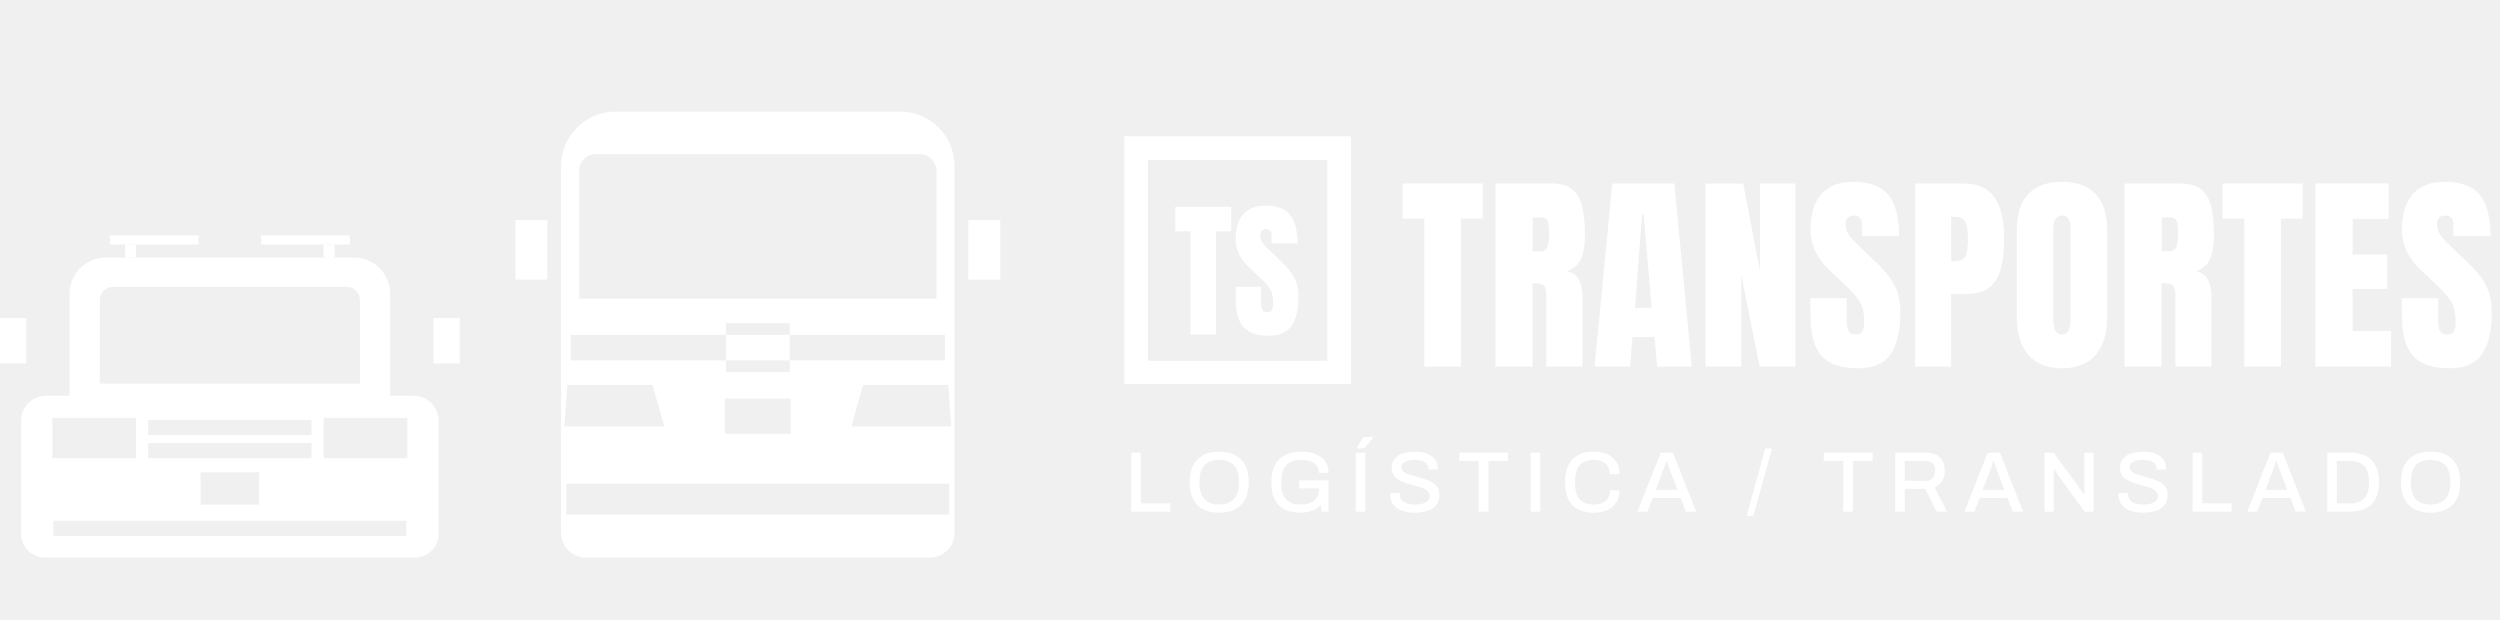
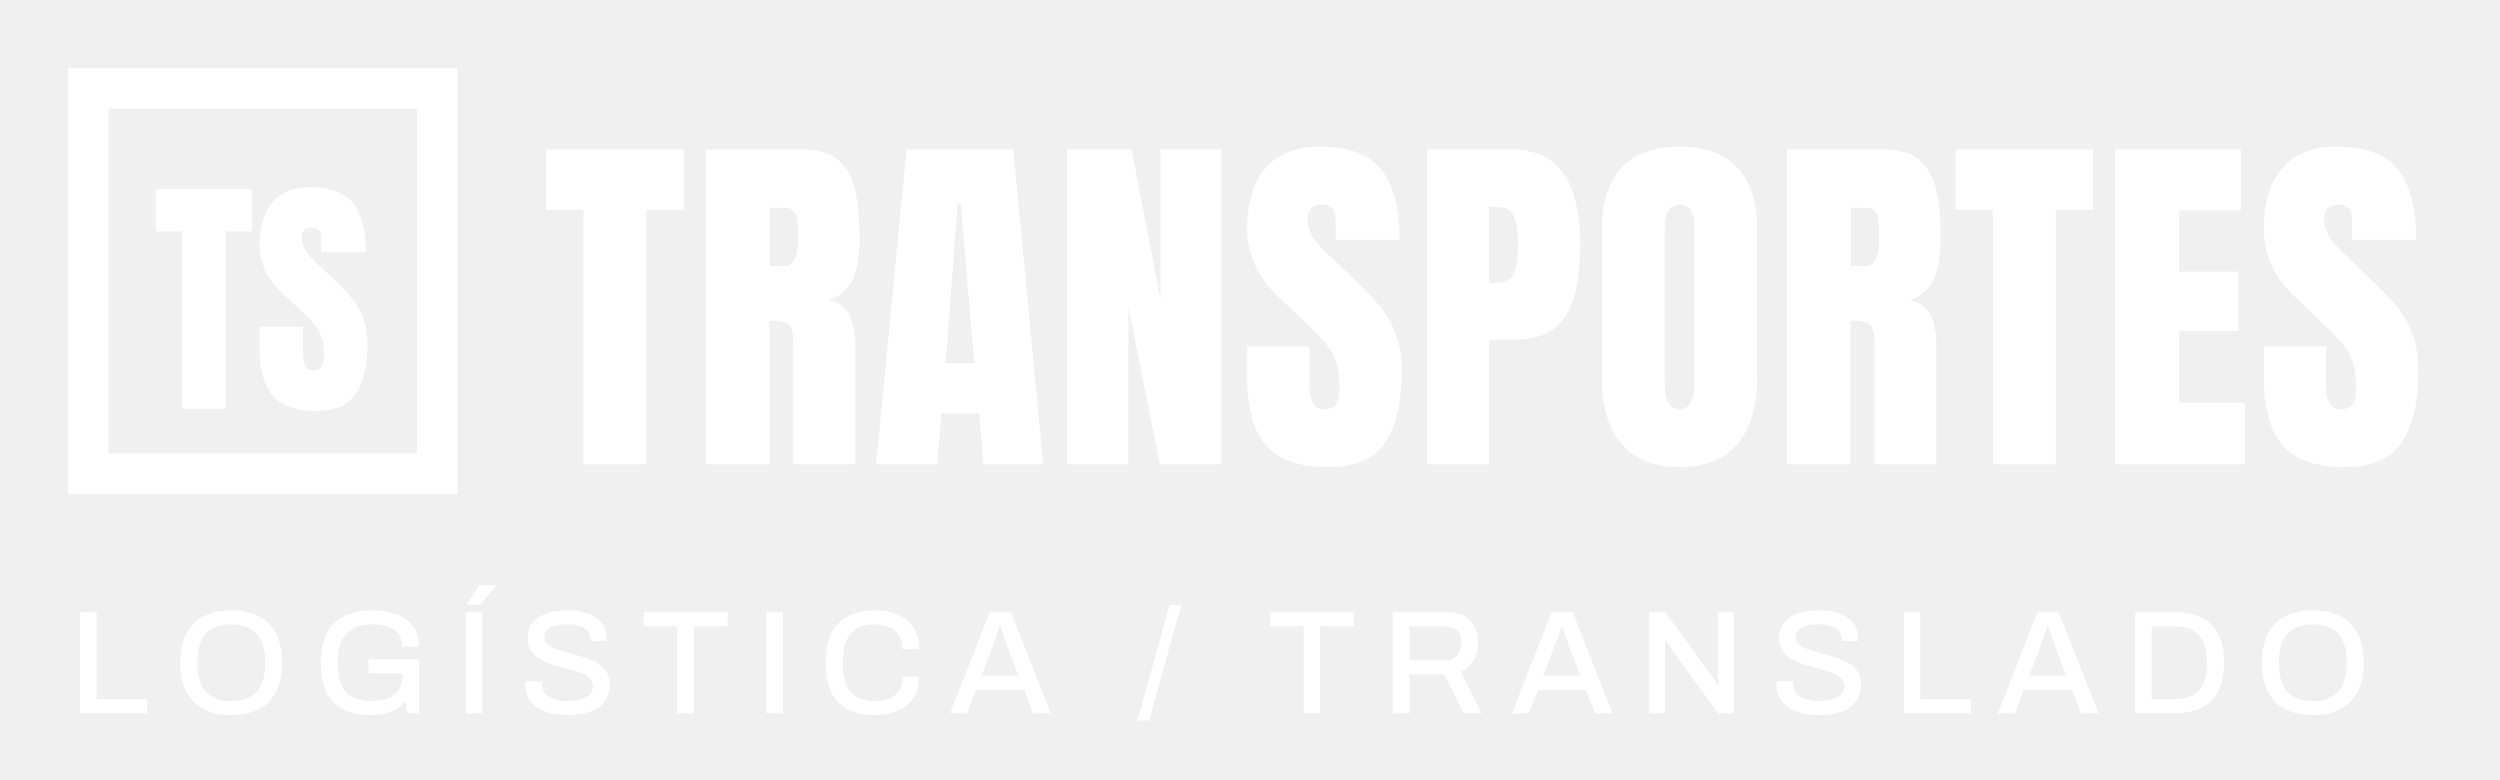
- <svg xmlns="http://www.w3.org/2000/svg" viewBox="0 0 686 170" role="img" aria-label="TS Transportes — Logística e Translado">
+ <svg xmlns="http://www.w3.org/2000/svg" viewBox="0 0 587 183" role="img" aria-label="TS Transportes — Logística e Translado">
  <g fill="#ffffff">
-     <g transform="translate(-6.1,62.1) scale(0.13834)">
-       <path d="M262 18 H438 V36 H262 Z" />
-       <path d="M562 18 H738 V36 H562 Z" />
-       <path d="M292 36 H314 V62 H292 Z" />
-       <path d="M686 36 H708 V62 H686 Z" />
-       <path d="M44 182 H96 V272 H44 Z" />
-       <path d="M904 182 H956 V272 H904 Z" />
-       <path fill-rule="evenodd" d="   M254 62 H746 C786 62 818 94 818 134 V336   H864 C892 336 914 358 914 386 V610 C914 636 893 657 867 657   H133 C107 657 86 636 86 610 V386 C86 358 108 336 136 336   H182 V134 C182 94 214 62 254 62 Z   M268 120 H732 C746 120 758 132 758 146 V312 H242 V146   C242 132 254 120 268 120 Z   M338 384 H662 V414 H338 Z   M338 430 H662 V460 H338 Z   M148 380 H314 V460 H148 Z   M686 380 H852 V460 H686 Z   M442 488 H558 V552 H442 Z   M150 584 H850 V614 H150 Z " />
-     </g>
-     <g transform="translate(135.0,27.7) scale(0.14589)">
-       <path d="M44 224 H104 V336 H44 Z" />
-       <path d="M896 224 H956 V336 H896 Z" />
-       <path fill-rule="evenodd" d="   M232 20 H768 C824 20 870 66 870 122 V812   C870 838 849 859 823 859 H177 C151 859 130 838 130 812   V122 C130 66 176 20 232 20 Z   M196 100 H804 C822 100 836 114 836 132 V372 H164 V132   C164 114 178 100 196 100 Z   M148 440 H852 V488 H148 Z   M440 418 H560 V510 H440 Z   M142 534 L302 534 L324 612 L136 612 Z   M698 534 L858 534 L864 612 L676 612 Z   M438 560 H562 V626 H438 Z   M140 720 H860 V778 H140 Z " />
-     </g>
-     <g transform="translate(308.5,37.4)">
-       <path fill-rule="evenodd" d="M0 0 h62.2 v68.0 h-62.2 Z M6.5 6.5 v55.1 h49.2 v-55.1 Z" />
-       <g transform="translate(13.6,54.4) scale(0.01992,-0.01992)">
-         <path transform="translate(0.0,0)" d="M229 0V1422H20V1760H790V1422H581V0Z" />
-         <path transform="translate(810.0,0)" d="M496 -16Q255 -16 148.5 104.0Q42 224 42 486V658H390V438Q390 377 408.5 342.5Q427 308 473 308Q521 308 539.5 336.0Q558 364 558 428Q558 509 542.0 563.5Q526 618 486.5 667.5Q447 717 377 783L219 933Q42 1100 42 1315Q42 1540 146.5 1658.0Q251 1776 449 1776Q691 1776 792.5 1647.0Q894 1518 894 1255H536V1376Q536 1412 515.5 1432.0Q495 1452 460 1452Q418 1452 398.5 1428.5Q379 1405 379 1368Q379 1331 399.0 1288.0Q419 1245 478 1189L681 994Q742 936 793.0 871.5Q844 807 875.0 721.5Q906 636 906 513Q906 265 814.5 124.5Q723 -16 496 -16Z" />
-       </g>
-       <g transform="translate(75.8,63.2) scale(0.02855,-0.02855)">
-         <path transform="translate(0.0,0)" d="M229 0V1422H20V1760H790V1422H581V0Z" />
-         <path transform="translate(834.6,0)" d="M78 0V1760H618Q753 1760 822.0 1698.5Q891 1637 914.5 1526.5Q938 1416 938 1267Q938 1123 901.5 1037.0Q865 951 764 918Q847 901 880.5 835.5Q914 770 914 666V0H567V689Q567 766 535.5 784.5Q504 803 434 803V0ZM436 1108H521Q594 1108 594 1267Q594 1370 578.0 1402.0Q562 1434 518 1434H436Z" />
-         <path transform="translate(1835.2,0)" d="M30 0 200 1760H797L964 0H631L606 284H394L372 0ZM419 565H579L502 1460H486Z" />
-         <path transform="translate(2853.7,0)" d="M78 0V1760H440L602 917V1760H942V0H598L422 880V0Z" />
-         <path transform="translate(3898.3,0)" d="M496 -16Q255 -16 148.5 104.0Q42 224 42 486V658H390V438Q390 377 408.5 342.5Q427 308 473 308Q521 308 539.5 336.0Q558 364 558 428Q558 509 542.0 563.5Q526 618 486.5 667.5Q447 717 377 783L219 933Q42 1100 42 1315Q42 1540 146.5 1658.0Q251 1776 449 1776Q691 1776 792.5 1647.0Q894 1518 894 1255H536V1376Q536 1412 515.5 1432.0Q495 1452 460 1452Q418 1452 398.5 1428.5Q379 1405 379 1368Q379 1331 399.0 1288.0Q419 1245 478 1189L681 994Q742 936 793.0 871.5Q844 807 875.0 721.5Q906 636 906 513Q906 265 814.5 124.5Q723 -16 496 -16Z" />
-         <path transform="translate(4867.9,0)" d="M78 0V1760H543Q689 1760 774.5 1695.0Q860 1630 897.0 1510.0Q934 1390 934 1224Q934 1064 903.0 945.5Q872 827 792.5 762.0Q713 697 567 697H424V0ZM424 1013H444Q542 1013 564.0 1068.0Q586 1123 586 1230Q586 1330 564.5 1384.5Q543 1439 463 1439H424Z" />
-         <path transform="translate(5859.5,0)" d="M498 -16Q287 -16 175.5 111.5Q64 239 64 480V1316Q64 1542 174.5 1659.0Q285 1776 498 1776Q711 1776 821.5 1659.0Q932 1542 932 1316V480Q932 239 820.5 111.5Q709 -16 498 -16ZM501 308Q581 308 581 463V1322Q581 1452 503 1452Q415 1452 415 1319V461Q415 379 435.0 343.5Q455 308 501 308Z" />
-         <path transform="translate(6880.0,0)" d="M78 0V1760H618Q753 1760 822.0 1698.5Q891 1637 914.5 1526.5Q938 1416 938 1267Q938 1123 901.5 1037.0Q865 951 764 918Q847 901 880.5 835.5Q914 770 914 666V0H567V689Q567 766 535.5 784.5Q504 803 434 803V0ZM436 1108H521Q594 1108 594 1267Q594 1370 578.0 1402.0Q562 1434 518 1434H436Z" />
-         <path transform="translate(7880.6,0)" d="M229 0V1422H20V1760H790V1422H581V0Z" />
-         <path transform="translate(8715.2,0)" d="M78 0V1760H782V1420H436V1077H768V746H436V343H805V0Z" />
-         <path transform="translate(9582.8,0)" d="M496 -16Q255 -16 148.5 104.0Q42 224 42 486V658H390V438Q390 377 408.5 342.5Q427 308 473 308Q521 308 539.5 336.0Q558 364 558 428Q558 509 542.0 563.5Q526 618 486.5 667.5Q447 717 377 783L219 933Q42 1100 42 1315Q42 1540 146.5 1658.0Q251 1776 449 1776Q691 1776 792.5 1647.0Q894 1518 894 1255H536V1376Q536 1412 515.5 1432.0Q495 1452 460 1452Q418 1452 398.5 1428.5Q379 1405 379 1368Q379 1331 399.0 1288.0Q419 1245 478 1189L681 994Q742 936 793.0 871.5Q844 807 875.0 721.5Q906 636 906 513Q906 265 814.5 124.5Q723 -16 496 -16Z" />
-       </g>
-       <g transform="translate(0,103.0) scale(0.02358,-0.02358)">
-         <path transform="translate(0.0,0)" d="M81 0V686H193V97H535V0Z" />
-         <path transform="translate(712.0,0)" d="M392 -12Q286 -12 208.5 27.0Q131 66 89.5 145.0Q48 224 48 343Q48 463 89.5 541.5Q131 620 208.5 659.0Q286 698 392 698Q500 698 577.0 659.0Q654 620 695.5 541.5Q737 463 737 343Q737 224 695.5 145.0Q654 66 577.0 27.0Q500 -12 392 -12ZM392 83Q447 83 489.5 98.0Q532 113 561.5 144.0Q591 175 606.5 222.0Q622 269 622 331V353Q622 417 606.5 464.0Q591 511 561.5 542.0Q532 573 489.5 588.0Q447 603 392 603Q338 603 295.5 588.0Q253 573 223.5 542.0Q194 511 179.0 464.0Q164 417 164 353V331Q164 269 179.0 222.0Q194 175 223.5 144.0Q253 113 295.5 98.0Q338 83 392 83Z" />
-         <path transform="translate(1657.0,0)" d="M392 -12Q229 -12 141.5 74.0Q54 160 54 343Q54 463 95.0 541.5Q136 620 214.0 659.0Q292 698 404 698Q471 698 528.5 683.0Q586 668 629.5 637.5Q673 607 696.5 561.0Q720 515 720 452H606Q606 491 590.5 519.5Q575 548 547.5 567.0Q520 586 483.5 594.5Q447 603 406 603Q349 603 304.5 588.0Q260 573 230.0 542.0Q200 511 185.0 464.0Q170 417 170 353V332Q170 244 195.5 189.0Q221 134 271.5 108.5Q322 83 395 83Q464 83 511.0 103.0Q558 123 583.0 162.5Q608 202 608 261V271H377V364H720V0H639L628 82Q600 49 564.0 28.5Q528 8 485.5 -2.0Q443 -12 392 -12Z" />
-         <path transform="translate(2612.0,0)" d="M81 0V686H193V0ZM88 736 172 868H288L289 865L180 736Z" />
-         <path transform="translate(3046.0,0)" d="M335 -12Q279 -12 227.0 -0.5Q175 11 135.0 36.5Q95 62 72.0 101.5Q49 141 49 196Q49 202 49.5 207.5Q50 213 50 217H162Q162 214 161.5 208.0Q161 202 161 198Q161 161 183.0 135.0Q205 109 244.5 96.0Q284 83 335 83Q363 83 389.0 86.5Q415 90 436.5 97.5Q458 105 474.0 116.5Q490 128 499.0 144.0Q508 160 508 181Q508 213 489.5 234.0Q471 255 439.5 269.0Q408 283 368.5 294.0Q329 305 287.0 316.0Q245 327 205.5 342.0Q166 357 134.5 378.5Q103 400 84.5 432.5Q66 465 66 512Q66 557 85.0 592.0Q104 627 140.0 650.5Q176 674 226.0 686.0Q276 698 339 698Q393 698 441.0 686.5Q489 675 525.0 651.0Q561 627 581.5 590.0Q602 553 602 502V490H491V503Q491 535 472.0 557.0Q453 579 419.0 591.0Q385 603 340 603Q287 603 251.0 592.5Q215 582 196.5 563.5Q178 545 178 519Q178 490 197.0 471.5Q216 453 247.5 440.0Q279 427 318.5 416.5Q358 406 399.5 394.5Q441 383 480.5 368.0Q520 353 551.5 331.0Q583 309 602.0 276.5Q621 244 621 197Q621 123 584.0 76.5Q547 30 482.5 9.0Q418 -12 335 -12Z" />
-         <path transform="translate(3876.0,0)" d="M249 0V590H22V686H590V590H361V0Z" />
-         <path transform="translate(4648.0,0)" d="M81 0V686H193V0Z" />
-         <path transform="translate(5082.0,0)" d="M378 -12Q273 -12 199.5 25.5Q126 63 87.0 142.0Q48 221 48 343Q48 523 135.5 610.5Q223 698 379 698Q465 698 533.5 669.0Q602 640 641.5 582.5Q681 525 681 436H567Q567 491 544.0 528.0Q521 565 478.5 584.0Q436 603 380 603Q310 603 261.5 575.5Q213 548 188.5 493.0Q164 438 164 353V331Q164 246 188.5 191.0Q213 136 261.0 109.5Q309 83 380 83Q438 83 481.0 101.5Q524 120 547.5 157.0Q571 194 571 249H681Q681 160 641.5 102.0Q602 44 533.5 16.0Q465 -12 378 -12Z" />
-         <path transform="translate(5967.0,0)" d="M6 0 275 686H418L688 0H568L507 159H182L121 0ZM218 254H470L393 455Q390 464 384.0 480.0Q378 496 371.5 515.0Q365 534 358.5 553.5Q352 573 347 589H341Q335 570 326.0 544.0Q317 518 308.5 494.0Q300 470 294 455Z" />
-         <path transform="translate(7242.0,0)" d="M0 -49 217 735H296L79 -49Z" />
-         <path transform="translate(8118.0,0)" d="M249 0V590H22V686H590V590H361V0Z" />
-         <path transform="translate(8890.0,0)" d="M81 0V686H442Q515 686 563.0 660.0Q611 634 635.0 587.5Q659 541 659 479Q659 410 628.0 359.0Q597 308 540 284L683 0H561L431 265H193V0ZM193 359H433Q487 359 516.5 391.0Q546 423 546 480Q546 515 533.0 539.5Q520 564 495.0 577.0Q470 590 433 590H193Z" />
-         <path transform="translate(9772.0,0)" d="M6 0 275 686H418L688 0H568L507 159H182L121 0ZM218 254H470L393 455Q390 464 384.0 480.0Q378 496 371.5 515.0Q365 534 358.5 553.5Q352 573 347 589H341Q335 570 326.0 544.0Q317 518 308.5 494.0Q300 470 294 455Z" />
-         <path transform="translate(10627.0,0)" d="M81 0V686H189L502 256Q508 250 515.5 239.0Q523 228 530.0 217.0Q537 206 540 199H545V686H653V0H549L232 435Q224 447 212.0 465.5Q200 484 194 494H189V0Z" />
-         <path transform="translate(11521.0,0)" d="M335 -12Q279 -12 227.0 -0.5Q175 11 135.0 36.5Q95 62 72.0 101.5Q49 141 49 196Q49 202 49.5 207.5Q50 213 50 217H162Q162 214 161.5 208.0Q161 202 161 198Q161 161 183.0 135.0Q205 109 244.5 96.0Q284 83 335 83Q363 83 389.0 86.5Q415 90 436.5 97.5Q458 105 474.0 116.5Q490 128 499.0 144.0Q508 160 508 181Q508 213 489.5 234.0Q471 255 439.5 269.0Q408 283 368.5 294.0Q329 305 287.0 316.0Q245 327 205.5 342.0Q166 357 134.5 378.5Q103 400 84.5 432.5Q66 465 66 512Q66 557 85.0 592.0Q104 627 140.0 650.5Q176 674 226.0 686.0Q276 698 339 698Q393 698 441.0 686.5Q489 675 525.0 651.0Q561 627 581.5 590.0Q602 553 602 502V490H491V503Q491 535 472.0 557.0Q453 579 419.0 591.0Q385 603 340 603Q287 603 251.0 592.5Q215 582 196.5 563.5Q178 545 178 519Q178 490 197.0 471.5Q216 453 247.5 440.0Q279 427 318.5 416.5Q358 406 399.5 394.5Q441 383 480.5 368.0Q520 353 551.5 331.0Q583 309 602.0 276.5Q621 244 621 197Q621 123 584.0 76.5Q547 30 482.5 9.0Q418 -12 335 -12Z" />
-         <path transform="translate(12351.0,0)" d="M81 0V686H193V97H535V0Z" />
-         <path transform="translate(13063.0,0)" d="M6 0 275 686H418L688 0H568L507 159H182L121 0ZM218 254H470L393 455Q390 464 384.0 480.0Q378 496 371.5 515.0Q365 534 358.5 553.5Q352 573 347 589H341Q335 570 326.0 544.0Q317 518 308.5 494.0Q300 470 294 455Z" />
-         <path transform="translate(13918.0,0)" d="M81 0V686H346Q452 686 527.0 649.5Q602 613 642.5 537.5Q683 462 683 343Q683 225 642.5 149.0Q602 73 527.0 36.5Q452 0 346 0ZM193 96H345Q398 96 439.5 110.0Q481 124 509.5 153.0Q538 182 552.5 226.5Q567 271 567 332V353Q567 415 552.5 459.5Q538 504 509.5 533.0Q481 562 439.5 576.0Q398 590 345 590H193Z" />
-         <path transform="translate(14809.0,0)" d="M392 -12Q286 -12 208.5 27.0Q131 66 89.5 145.0Q48 224 48 343Q48 463 89.5 541.5Q131 620 208.5 659.0Q286 698 392 698Q500 698 577.0 659.0Q654 620 695.5 541.5Q737 463 737 343Q737 224 695.5 145.0Q654 66 577.0 27.0Q500 -12 392 -12ZM392 83Q447 83 489.5 98.0Q532 113 561.5 144.0Q591 175 606.5 222.0Q622 269 622 331V353Q622 417 606.5 464.0Q591 511 561.5 542.0Q532 573 489.5 588.0Q447 603 392 603Q338 603 295.5 588.0Q253 573 223.5 542.0Q194 511 179.0 464.0Q164 417 164 353V331Q164 269 179.0 222.0Q194 175 223.5 144.0Q253 113 295.5 98.0Q338 83 392 83Z" />
+     <g transform="translate(16.0,16.0)">
+       <g transform="translate(0.0,0.0)">
+         <path fill-rule="evenodd" d="M0 0 h91.4 v100.0 h-91.4 Z M9.5 9.5 v81.0 h72.4 v-81.0 Z" />
+         <g transform="translate(20.0,80.0) scale(0.0293,-0.0293)">
+           <path transform="translate(0.0,0)" d="M229 0V1422H20V1760H790V1422H581V0Z" />
+           <path transform="translate(810.0,0)" d="M496 -16Q255 -16 148.5 104.0Q42 224 42 486V658H390V438Q390 377 408.5 342.5Q427 308 473 308Q521 308 539.5 336.0Q558 364 558 428Q558 509 542.0 563.5Q526 618 486.5 667.5Q447 717 377 783L219 933Q42 1100 42 1315Q42 1540 146.5 1658.0Q251 1776 449 1776Q691 1776 792.5 1647.0Q894 1518 894 1255H536V1376Q536 1412 515.5 1432.0Q495 1452 460 1452Q418 1452 398.5 1428.5Q379 1405 379 1368Q379 1331 399.0 1288.0Q419 1245 478 1189L681 994Q742 936 793.0 871.5Q844 807 875.0 721.5Q906 636 906 513Q906 265 814.5 124.5Q723 -16 496 -16Z" />
+         </g>
+         <g transform="translate(111.4,93.0) scale(0.04199,-0.04199)">
+           <path transform="translate(0.0,0)" d="M229 0V1422H20V1760H790V1422H581V0Z" />
+           <path transform="translate(834.6,0)" d="M78 0V1760H618Q753 1760 822.0 1698.5Q891 1637 914.5 1526.5Q938 1416 938 1267Q938 1123 901.5 1037.0Q865 951 764 918Q847 901 880.5 835.5Q914 770 914 666V0H567V689Q567 766 535.5 784.5Q504 803 434 803V0ZM436 1108H521Q594 1108 594 1267Q594 1370 578.0 1402.0Q562 1434 518 1434H436Z" />
+           <path transform="translate(1835.2,0)" d="M30 0 200 1760H797L964 0H631L606 284H394L372 0ZM419 565H579L502 1460H486Z" />
+           <path transform="translate(2853.7,0)" d="M78 0V1760H440L602 917V1760H942V0H598L422 880V0Z" />
+           <path transform="translate(3898.3,0)" d="M496 -16Q255 -16 148.5 104.0Q42 224 42 486V658H390V438Q390 377 408.5 342.5Q427 308 473 308Q521 308 539.5 336.0Q558 364 558 428Q558 509 542.0 563.5Q526 618 486.5 667.5Q447 717 377 783L219 933Q42 1100 42 1315Q42 1540 146.5 1658.0Q251 1776 449 1776Q691 1776 792.5 1647.0Q894 1518 894 1255H536V1376Q536 1412 515.5 1432.0Q495 1452 460 1452Q418 1452 398.5 1428.5Q379 1405 379 1368Q379 1331 399.0 1288.0Q419 1245 478 1189L681 994Q742 936 793.0 871.5Q844 807 875.0 721.5Q906 636 906 513Q906 265 814.5 124.5Q723 -16 496 -16Z" />
+           <path transform="translate(4867.9,0)" d="M78 0V1760H543Q689 1760 774.5 1695.0Q860 1630 897.0 1510.0Q934 1390 934 1224Q934 1064 903.0 945.5Q872 827 792.5 762.0Q713 697 567 697H424V0ZM424 1013H444Q542 1013 564.0 1068.0Q586 1123 586 1230Q586 1330 564.5 1384.5Q543 1439 463 1439H424Z" />
+           <path transform="translate(5859.5,0)" d="M498 -16Q287 -16 175.5 111.5Q64 239 64 480V1316Q64 1542 174.5 1659.0Q285 1776 498 1776Q711 1776 821.5 1659.0Q932 1542 932 1316V480Q932 239 820.5 111.5Q709 -16 498 -16ZM501 308Q581 308 581 463V1322Q581 1452 503 1452Q415 1452 415 1319V461Q415 379 435.0 343.5Q455 308 501 308Z" />
+           <path transform="translate(6880.0,0)" d="M78 0V1760H618Q753 1760 822.0 1698.5Q891 1637 914.5 1526.5Q938 1416 938 1267Q938 1123 901.5 1037.0Q865 951 764 918Q847 901 880.5 835.5Q914 770 914 666V0H567V689Q567 766 535.5 784.5Q504 803 434 803V0ZM436 1108H521Q594 1108 594 1267Q594 1370 578.0 1402.0Q562 1434 518 1434H436Z" />
+           <path transform="translate(7880.6,0)" d="M229 0V1422H20V1760H790V1422H581V0Z" />
+           <path transform="translate(8715.2,0)" d="M78 0V1760H782V1420H436V1077H768V746H436V343H805V0Z" />
+           <path transform="translate(9582.8,0)" d="M496 -16Q255 -16 148.5 104.0Q42 224 42 486V658H390V438Q390 377 408.5 342.5Q427 308 473 308Q521 308 539.5 336.0Q558 364 558 428Q558 509 542.0 563.5Q526 618 486.5 667.5Q447 717 377 783L219 933Q42 1100 42 1315Q42 1540 146.5 1658.0Q251 1776 449 1776Q691 1776 792.5 1647.0Q894 1518 894 1255H536V1376Q536 1412 515.5 1432.0Q495 1452 460 1452Q418 1452 398.5 1428.5Q379 1405 379 1368Q379 1331 399.0 1288.0Q419 1245 478 1189L681 994Q742 936 793.0 871.5Q844 807 875.0 721.5Q906 636 906 513Q906 265 814.5 124.5Q723 -16 496 -16Z" />
+         </g>
+         <g transform="translate(0,151.5) scale(0.03467,-0.03467)">
+           <path transform="translate(0.0,0)" d="M81 0V686H193V97H535V0Z" />
+           <path transform="translate(712.0,0)" d="M392 -12Q286 -12 208.5 27.0Q131 66 89.5 145.0Q48 224 48 343Q48 463 89.5 541.5Q131 620 208.5 659.0Q286 698 392 698Q500 698 577.0 659.0Q654 620 695.5 541.5Q737 463 737 343Q737 224 695.5 145.0Q654 66 577.0 27.0Q500 -12 392 -12ZM392 83Q447 83 489.5 98.0Q532 113 561.5 144.0Q591 175 606.5 222.0Q622 269 622 331V353Q622 417 606.5 464.0Q591 511 561.5 542.0Q532 573 489.5 588.0Q447 603 392 603Q338 603 295.5 588.0Q253 573 223.5 542.0Q194 511 179.0 464.0Q164 417 164 353V331Q164 269 179.0 222.0Q194 175 223.5 144.0Q253 113 295.5 98.0Q338 83 392 83Z" />
+           <path transform="translate(1657.0,0)" d="M392 -12Q229 -12 141.5 74.0Q54 160 54 343Q54 463 95.0 541.5Q136 620 214.0 659.0Q292 698 404 698Q471 698 528.5 683.0Q586 668 629.5 637.5Q673 607 696.5 561.0Q720 515 720 452H606Q606 491 590.5 519.5Q575 548 547.5 567.0Q520 586 483.5 594.5Q447 603 406 603Q349 603 304.5 588.0Q260 573 230.0 542.0Q200 511 185.0 464.0Q170 417 170 353V332Q170 244 195.5 189.0Q221 134 271.5 108.5Q322 83 395 83Q464 83 511.0 103.0Q558 123 583.0 162.5Q608 202 608 261V271H377V364H720V0H639L628 82Q600 49 564.0 28.5Q528 8 485.5 -2.0Q443 -12 392 -12Z" />
+           <path transform="translate(2612.0,0)" d="M81 0V686H193V0ZM88 736 172 868H288L289 865L180 736Z" />
+           <path transform="translate(3046.0,0)" d="M335 -12Q279 -12 227.0 -0.5Q175 11 135.0 36.5Q95 62 72.0 101.5Q49 141 49 196Q49 202 49.5 207.5Q50 213 50 217H162Q162 214 161.5 208.0Q161 202 161 198Q161 161 183.0 135.0Q205 109 244.5 96.0Q284 83 335 83Q363 83 389.0 86.5Q415 90 436.5 97.5Q458 105 474.0 116.5Q490 128 499.0 144.0Q508 160 508 181Q508 213 489.5 234.0Q471 255 439.5 269.0Q408 283 368.5 294.0Q329 305 287.0 316.0Q245 327 205.5 342.0Q166 357 134.5 378.5Q103 400 84.5 432.5Q66 465 66 512Q66 557 85.0 592.0Q104 627 140.0 650.5Q176 674 226.0 686.0Q276 698 339 698Q393 698 441.0 686.5Q489 675 525.0 651.0Q561 627 581.5 590.0Q602 553 602 502V490H491V503Q491 535 472.0 557.0Q453 579 419.0 591.0Q385 603 340 603Q287 603 251.0 592.5Q215 582 196.5 563.5Q178 545 178 519Q178 490 197.0 471.5Q216 453 247.5 440.0Q279 427 318.5 416.5Q358 406 399.5 394.5Q441 383 480.5 368.0Q520 353 551.5 331.0Q583 309 602.0 276.5Q621 244 621 197Q621 123 584.0 76.5Q547 30 482.5 9.0Q418 -12 335 -12Z" />
+           <path transform="translate(3876.0,0)" d="M249 0V590H22V686H590V590H361V0Z" />
+           <path transform="translate(4648.0,0)" d="M81 0V686H193V0Z" />
+           <path transform="translate(5082.0,0)" d="M378 -12Q273 -12 199.5 25.5Q126 63 87.0 142.0Q48 221 48 343Q48 523 135.5 610.5Q223 698 379 698Q465 698 533.5 669.0Q602 640 641.5 582.5Q681 525 681 436H567Q567 491 544.0 528.0Q521 565 478.5 584.0Q436 603 380 603Q310 603 261.5 575.5Q213 548 188.5 493.0Q164 438 164 353V331Q164 246 188.5 191.0Q213 136 261.0 109.5Q309 83 380 83Q438 83 481.0 101.5Q524 120 547.5 157.0Q571 194 571 249H681Q681 160 641.5 102.0Q602 44 533.5 16.0Q465 -12 378 -12Z" />
+           <path transform="translate(5967.0,0)" d="M6 0 275 686H418L688 0H568L507 159H182L121 0ZM218 254H470L393 455Q390 464 384.0 480.0Q378 496 371.5 515.0Q365 534 358.5 553.5Q352 573 347 589H341Q335 570 326.0 544.0Q317 518 308.5 494.0Q300 470 294 455Z" />
+           <path transform="translate(7242.0,0)" d="M0 -49 217 735H296L79 -49Z" />
+           <path transform="translate(8118.0,0)" d="M249 0V590H22V686H590V590H361V0Z" />
+           <path transform="translate(8890.0,0)" d="M81 0V686H442Q515 686 563.0 660.0Q611 634 635.0 587.5Q659 541 659 479Q659 410 628.0 359.0Q597 308 540 284L683 0H561L431 265H193V0ZM193 359H433Q487 359 516.5 391.0Q546 423 546 480Q546 515 533.0 539.5Q520 564 495.0 577.0Q470 590 433 590H193Z" />
+           <path transform="translate(9772.0,0)" d="M6 0 275 686H418L688 0H568L507 159H182L121 0ZM218 254H470L393 455Q390 464 384.0 480.0Q378 496 371.5 515.0Q365 534 358.5 553.5Q352 573 347 589H341Q335 570 326.0 544.0Q317 518 308.5 494.0Q300 470 294 455Z" />
+           <path transform="translate(10627.0,0)" d="M81 0V686H189L502 256Q508 250 515.5 239.0Q523 228 530.0 217.0Q537 206 540 199H545V686H653V0H549L232 435Q224 447 212.0 465.5Q200 484 194 494H189V0Z" />
+           <path transform="translate(11521.0,0)" d="M335 -12Q279 -12 227.0 -0.5Q175 11 135.0 36.5Q95 62 72.0 101.5Q49 141 49 196Q49 202 49.5 207.5Q50 213 50 217H162Q162 214 161.5 208.0Q161 202 161 198Q161 161 183.0 135.0Q205 109 244.5 96.0Q284 83 335 83Q363 83 389.0 86.5Q415 90 436.5 97.5Q458 105 474.0 116.5Q490 128 499.0 144.0Q508 160 508 181Q508 213 489.5 234.0Q471 255 439.5 269.0Q408 283 368.5 294.0Q329 305 287.0 316.0Q245 327 205.5 342.0Q166 357 134.5 378.5Q103 400 84.5 432.5Q66 465 66 512Q66 557 85.0 592.0Q104 627 140.0 650.5Q176 674 226.0 686.0Q276 698 339 698Q393 698 441.0 686.5Q489 675 525.0 651.0Q561 627 581.5 590.0Q602 553 602 502V490H491V503Q491 535 472.0 557.0Q453 579 419.0 591.0Q385 603 340 603Q287 603 251.0 592.5Q215 582 196.5 563.5Q178 545 178 519Q178 490 197.0 471.5Q216 453 247.5 440.0Q279 427 318.5 416.5Q358 406 399.5 394.5Q441 383 480.5 368.0Q520 353 551.5 331.0Q583 309 602.0 276.5Q621 244 621 197Q621 123 584.0 76.5Q547 30 482.5 9.0Q418 -12 335 -12Z" />
+           <path transform="translate(12351.0,0)" d="M81 0V686H193V97H535V0Z" />
+           <path transform="translate(13063.0,0)" d="M6 0 275 686H418L688 0H568L507 159H182L121 0ZM218 254H470L393 455Q390 464 384.0 480.0Q378 496 371.5 515.0Q365 534 358.5 553.5Q352 573 347 589H341Q335 570 326.0 544.0Q317 518 308.5 494.0Q300 470 294 455Z" />
+           <path transform="translate(13918.0,0)" d="M81 0V686H346Q452 686 527.0 649.5Q602 613 642.5 537.5Q683 462 683 343Q683 225 642.5 149.0Q602 73 527.0 36.5Q452 0 346 0ZM193 96H345Q398 96 439.5 110.0Q481 124 509.5 153.0Q538 182 552.5 226.5Q567 271 567 332V353Q567 415 552.5 459.5Q538 504 509.5 533.0Q481 562 439.5 576.0Q398 590 345 590H193Z" />
+           <path transform="translate(14809.0,0)" d="M392 -12Q286 -12 208.5 27.0Q131 66 89.5 145.0Q48 224 48 343Q48 463 89.5 541.5Q131 620 208.5 659.0Q286 698 392 698Q500 698 577.0 659.0Q654 620 695.5 541.5Q737 463 737 343Q737 224 695.5 145.0Q654 66 577.0 27.0Q500 -12 392 -12ZM392 83Q447 83 489.5 98.0Q532 113 561.5 144.0Q591 175 606.5 222.0Q622 269 622 331V353Q622 417 606.5 464.0Q591 511 561.5 542.0Q532 573 489.5 588.0Q447 603 392 603Q338 603 295.5 588.0Q253 573 223.5 542.0Q194 511 179.0 464.0Q164 417 164 353V331Q164 269 179.0 222.0Q194 175 223.5 144.0Q253 113 295.5 98.0Q338 83 392 83Z" />
+         </g>
      </g>
    </g>
  </g>
</svg>
